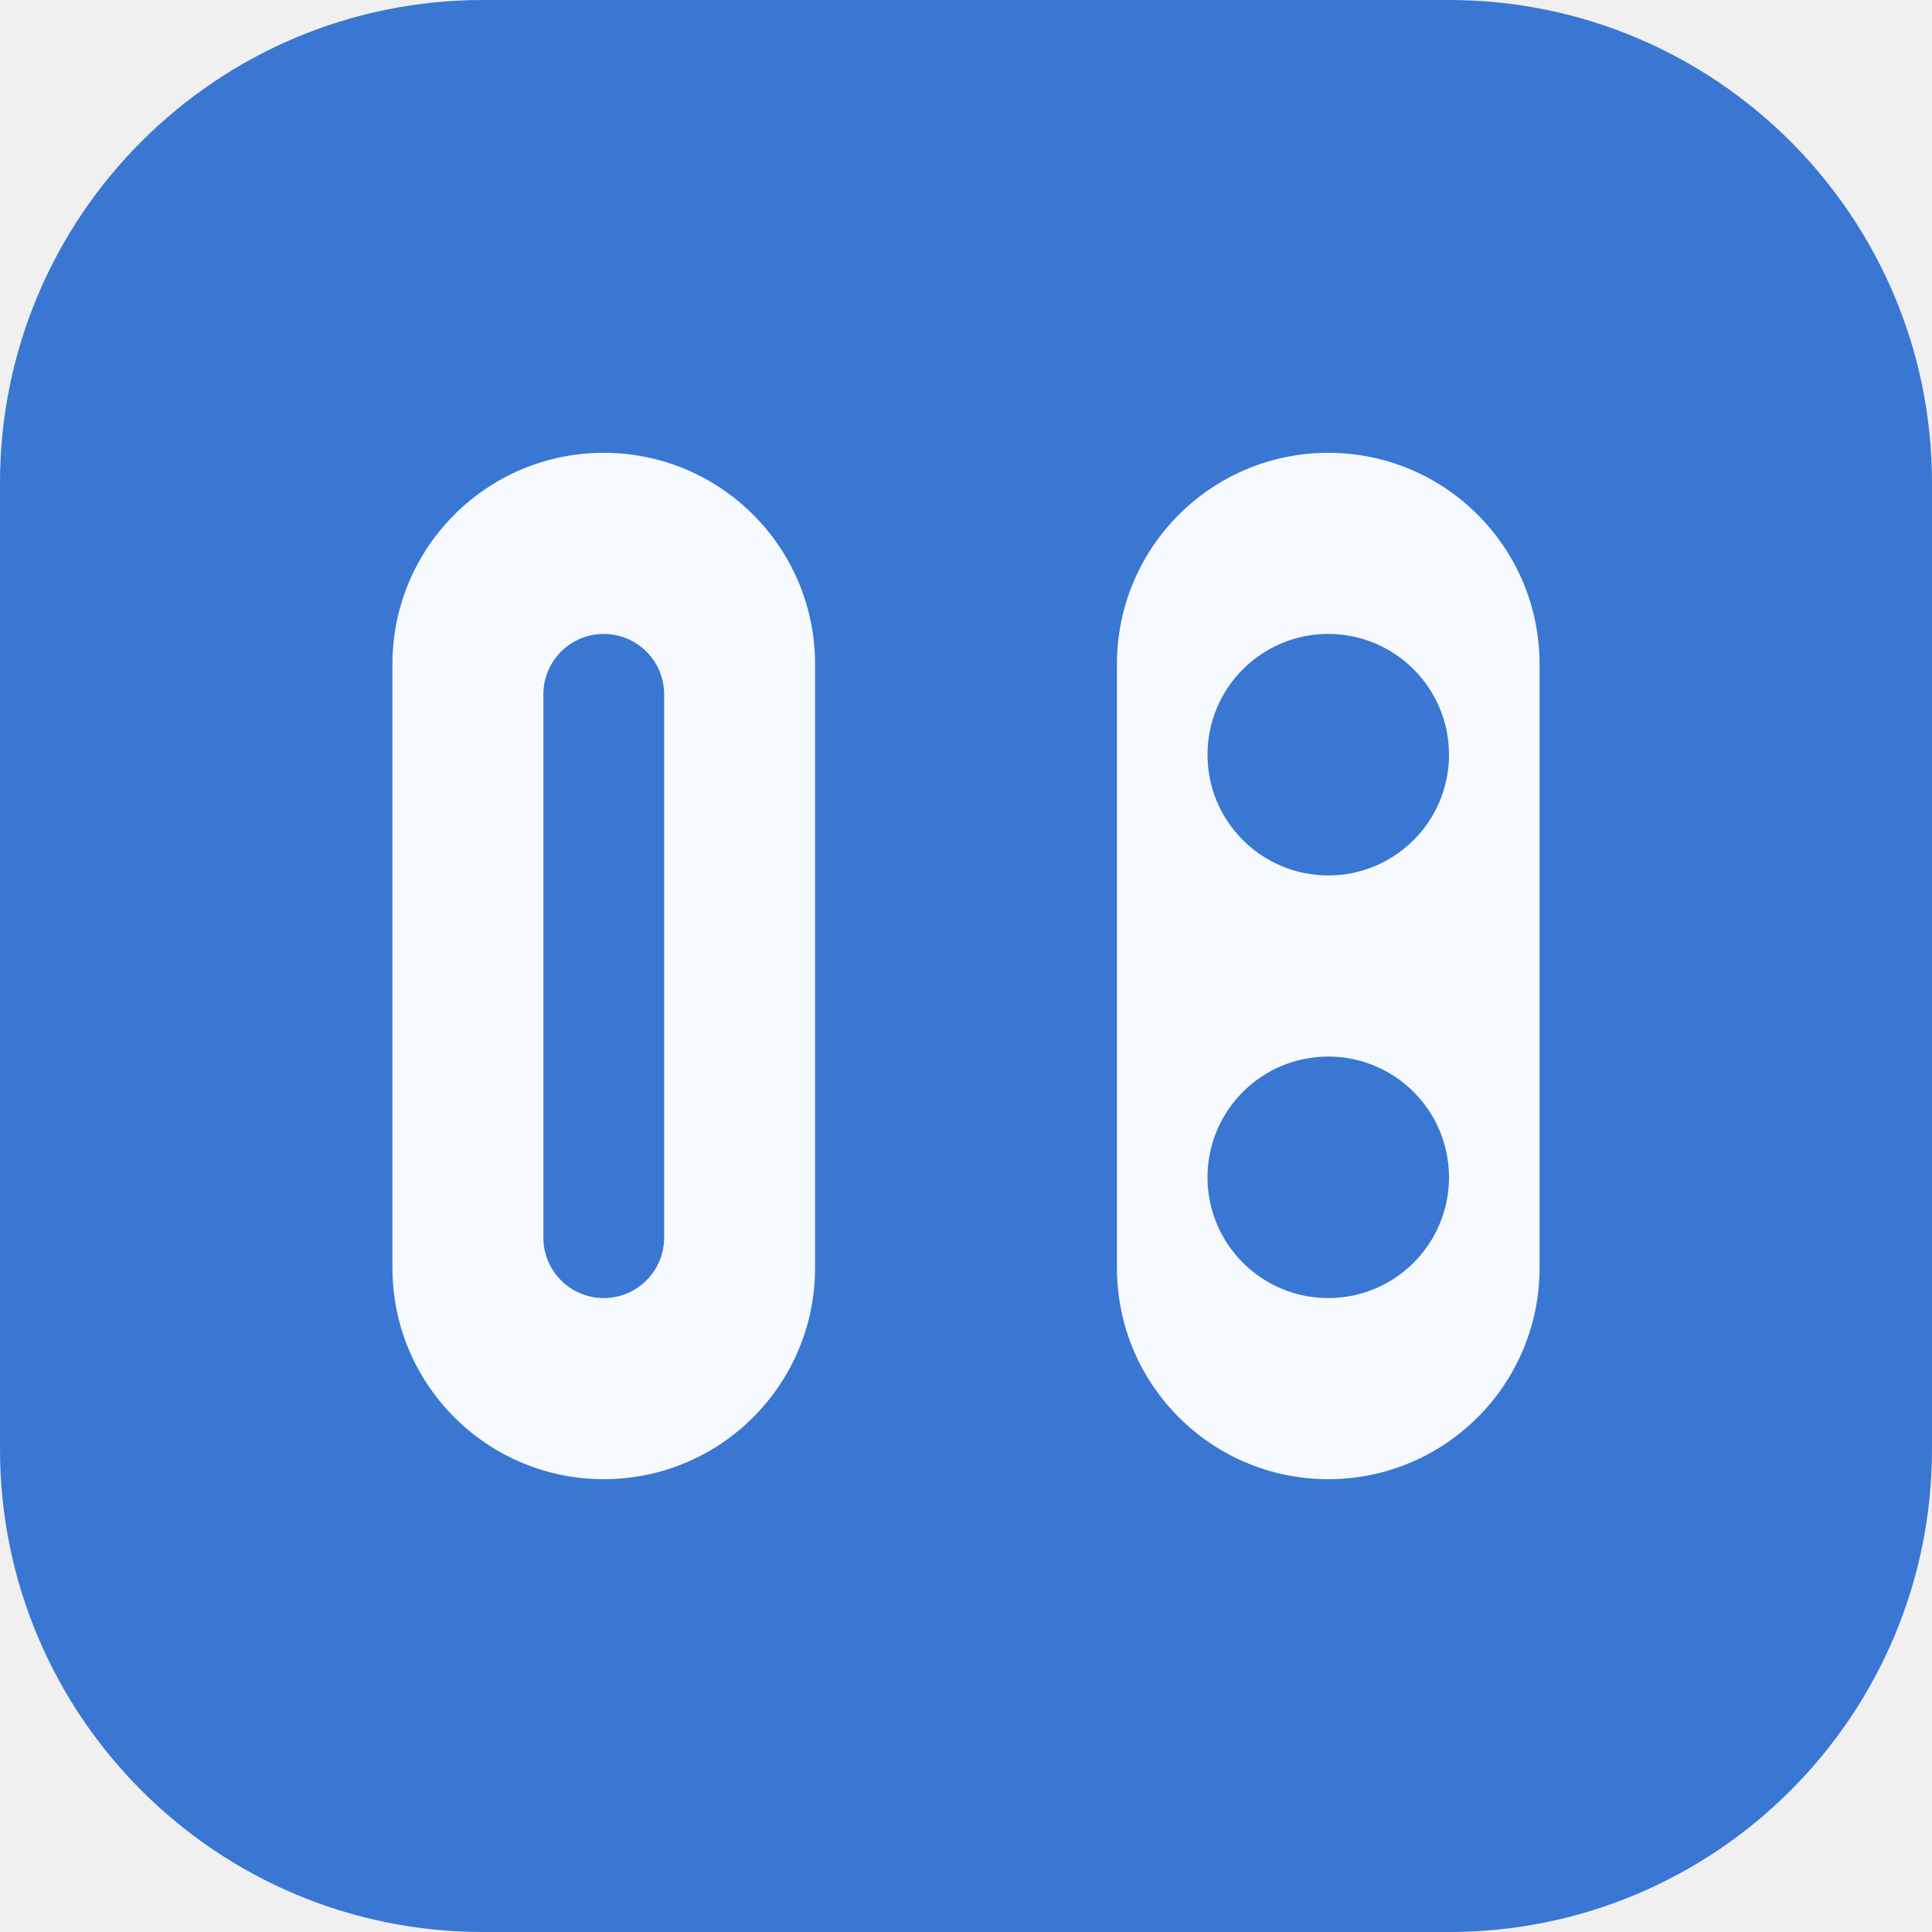
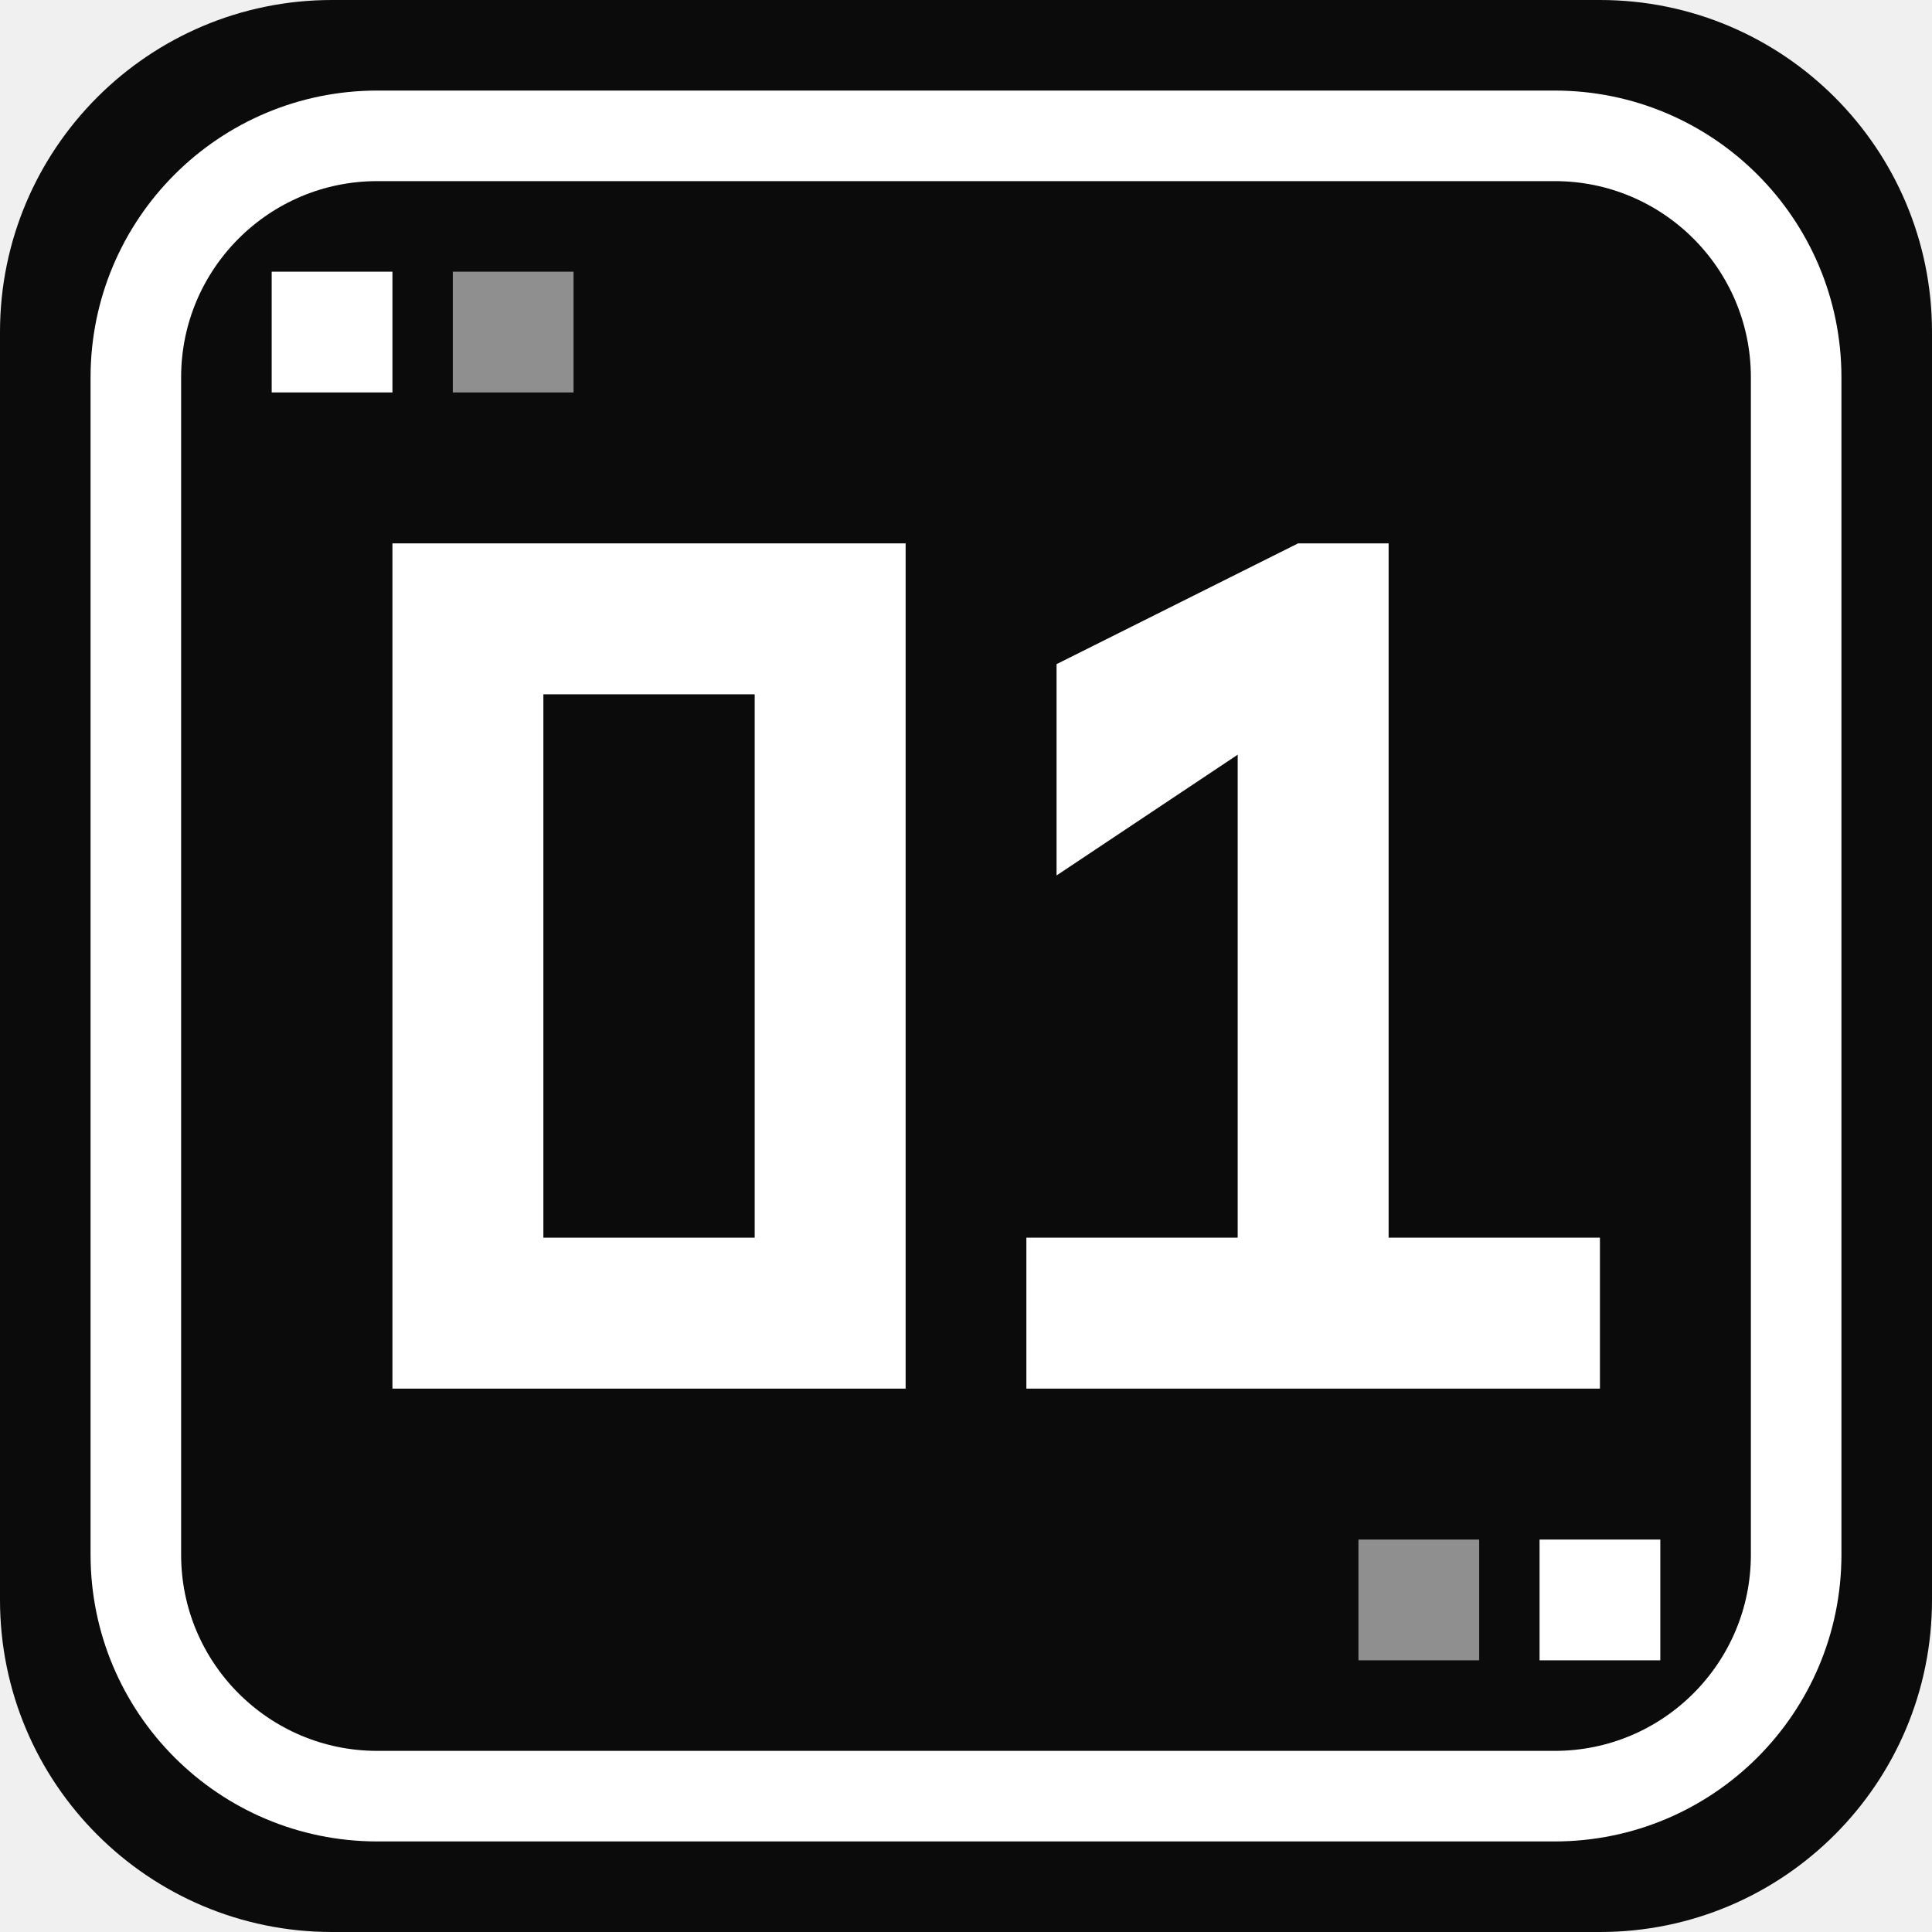
<svg xmlns="http://www.w3.org/2000/svg" viewBox="0 0 64 64">
-   <rect width="64" height="64" rx="16" fill="#3977d3" />
-   <rect x="13" y="15" width="14" height="34" rx="7" fill="#fff" opacity=".95" />
-   <rect x="37" y="15" width="14" height="34" rx="7" fill="#fff" opacity=".95" />
-   <rect x="18" y="21" width="4" height="22" rx="2" fill="#3977d3" />
-   <circle cx="44" cy="25" r="4" fill="#3977d3" />
-   <circle cx="44" cy="39" r="4" fill="#3977d3" />
+   <rect width="64" height="64" rx="11" fill="#0b0b0b" />
+   <rect x="4.5" y="4.5" width="55" height="55" rx="8" fill="none" stroke="#fff" stroke-width="3" />
+   <path fill="#fff" d="M13 18h17v28H13V18zm5 5v18h7V23h-7z" fill-rule="evenodd" />
+   <path fill="#fff" d="M38 18h8v23h7v5H34v-5h7V25l-6 4v-7l8-4h3z" />
+   <rect x="9" y="9" width="4" height="4" fill="#fff" />
+   <rect x="15" y="9" width="4" height="4" fill="#8f8f8f" />
+   <rect x="51" y="51" width="4" height="4" fill="#fff" />
+   <rect x="45" y="51" width="4" height="4" fill="#8f8f8f" />
</svg>
